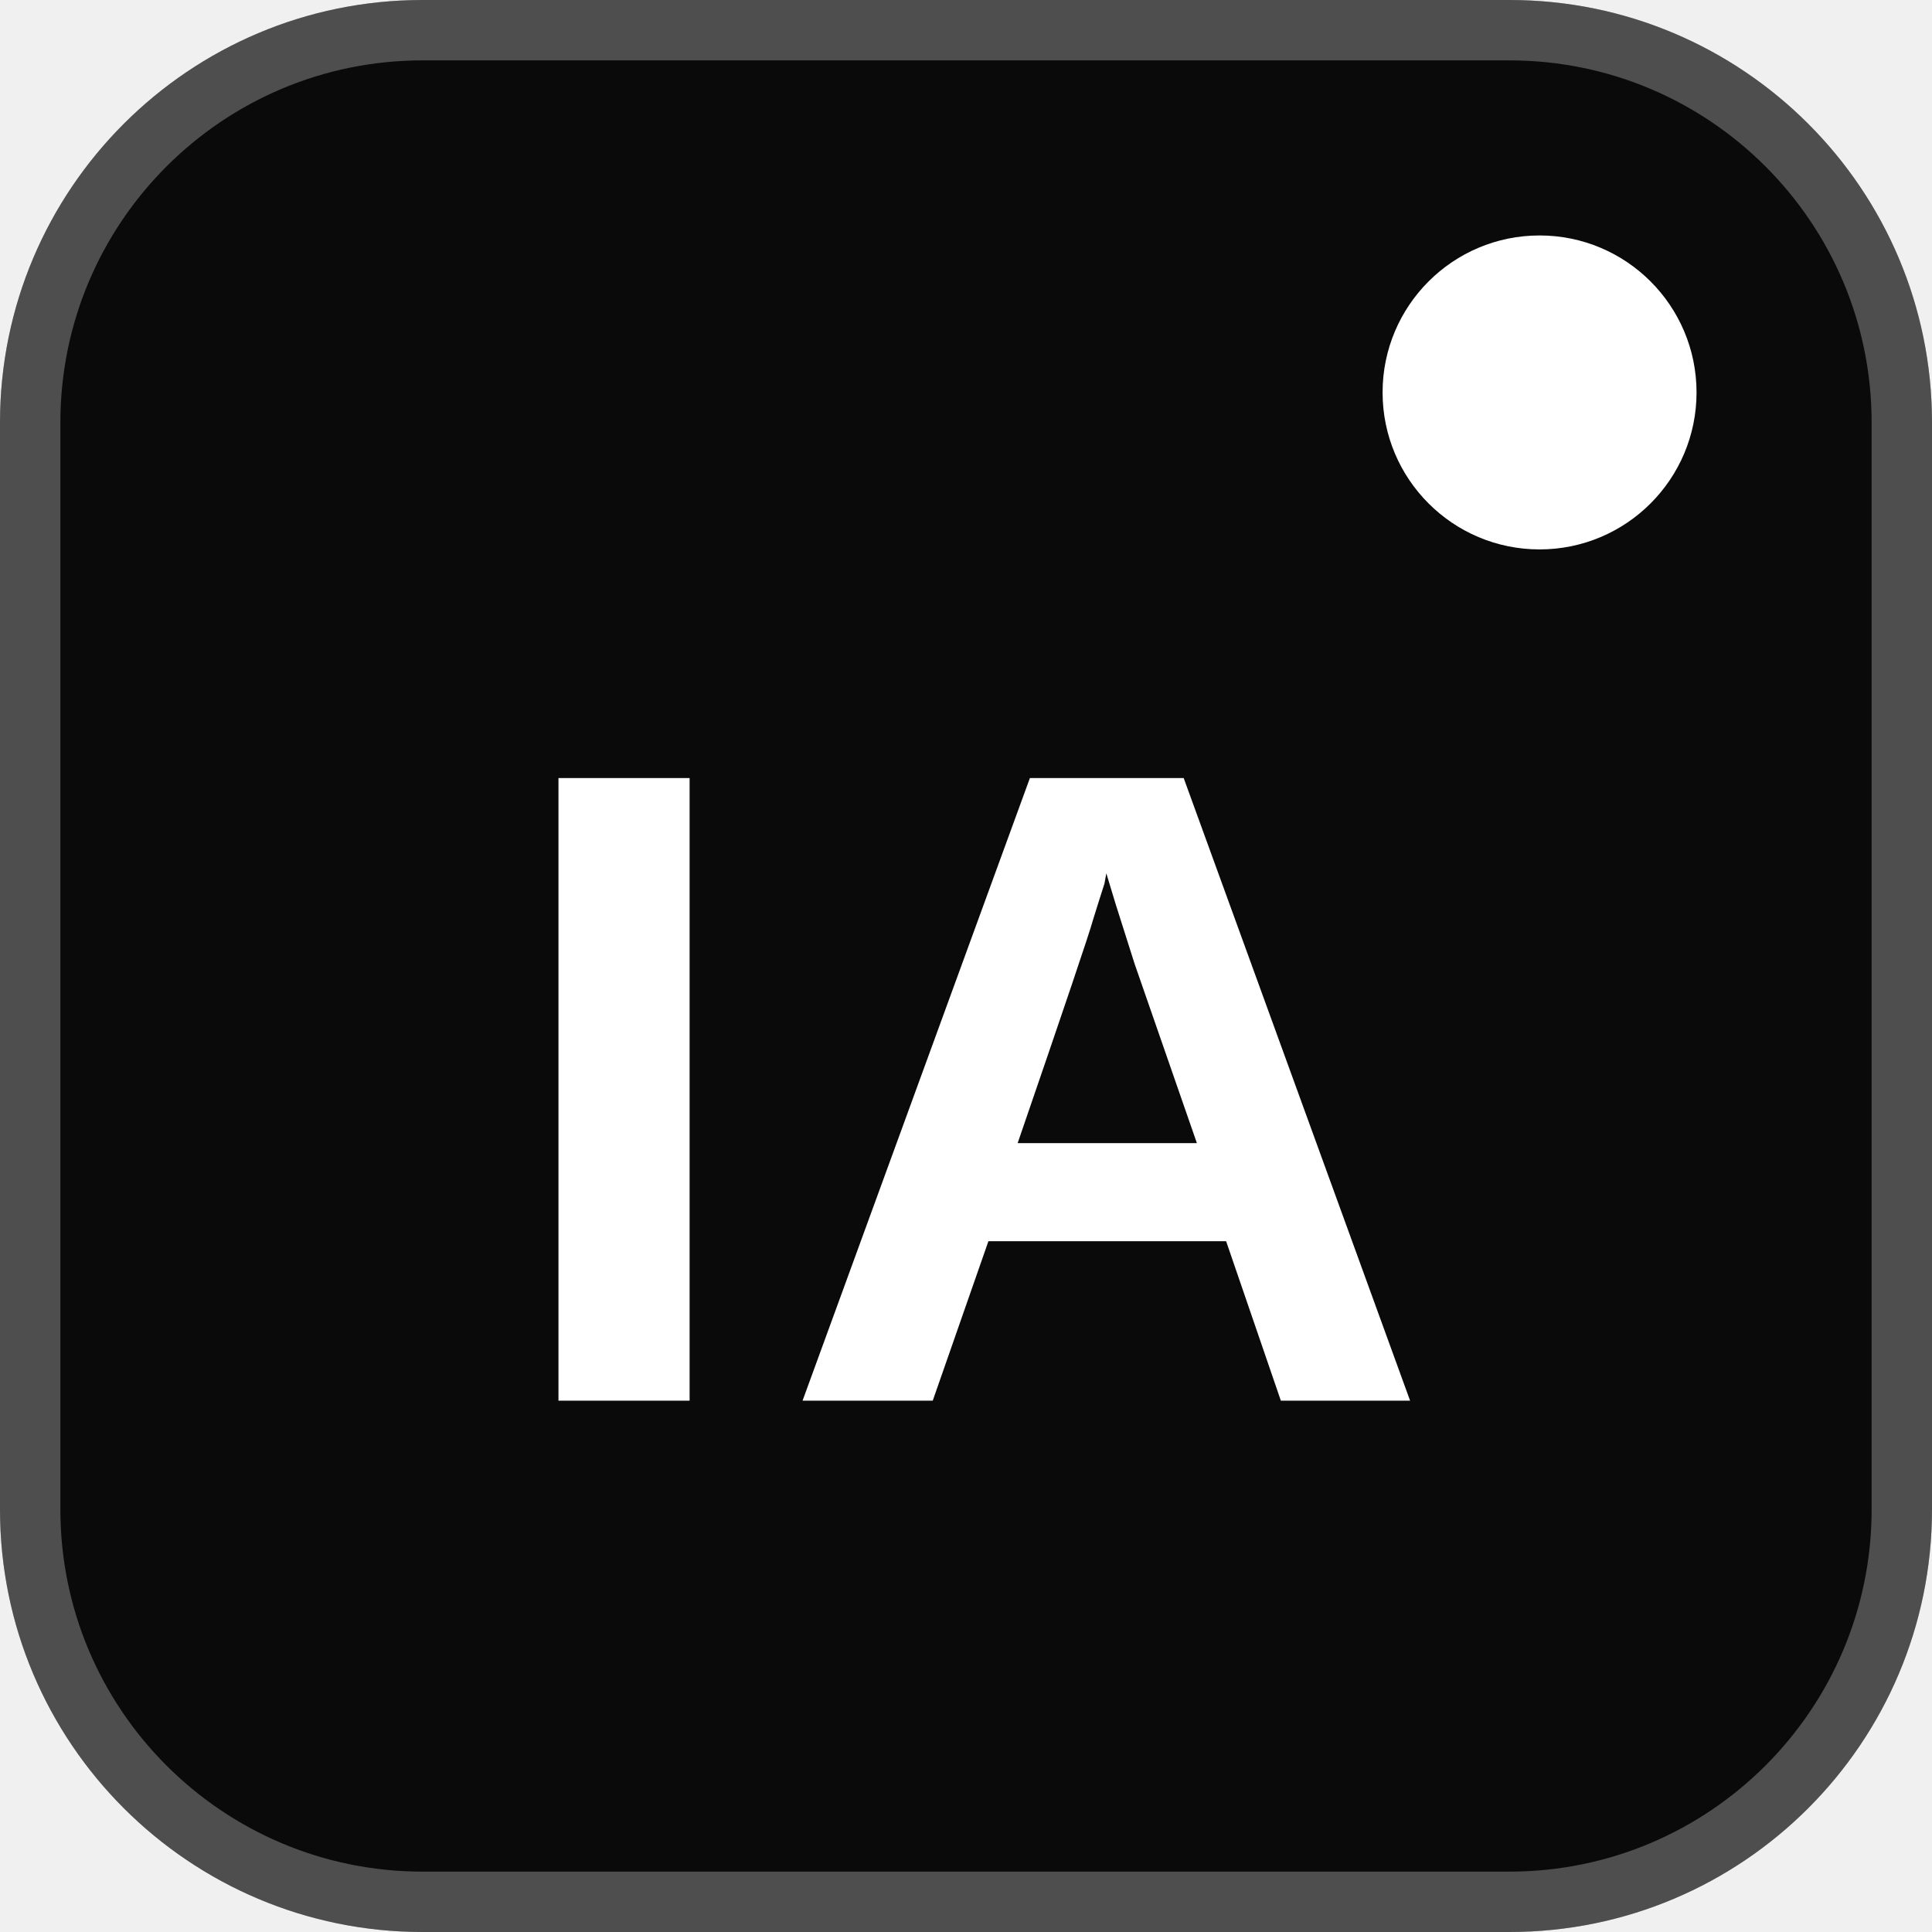
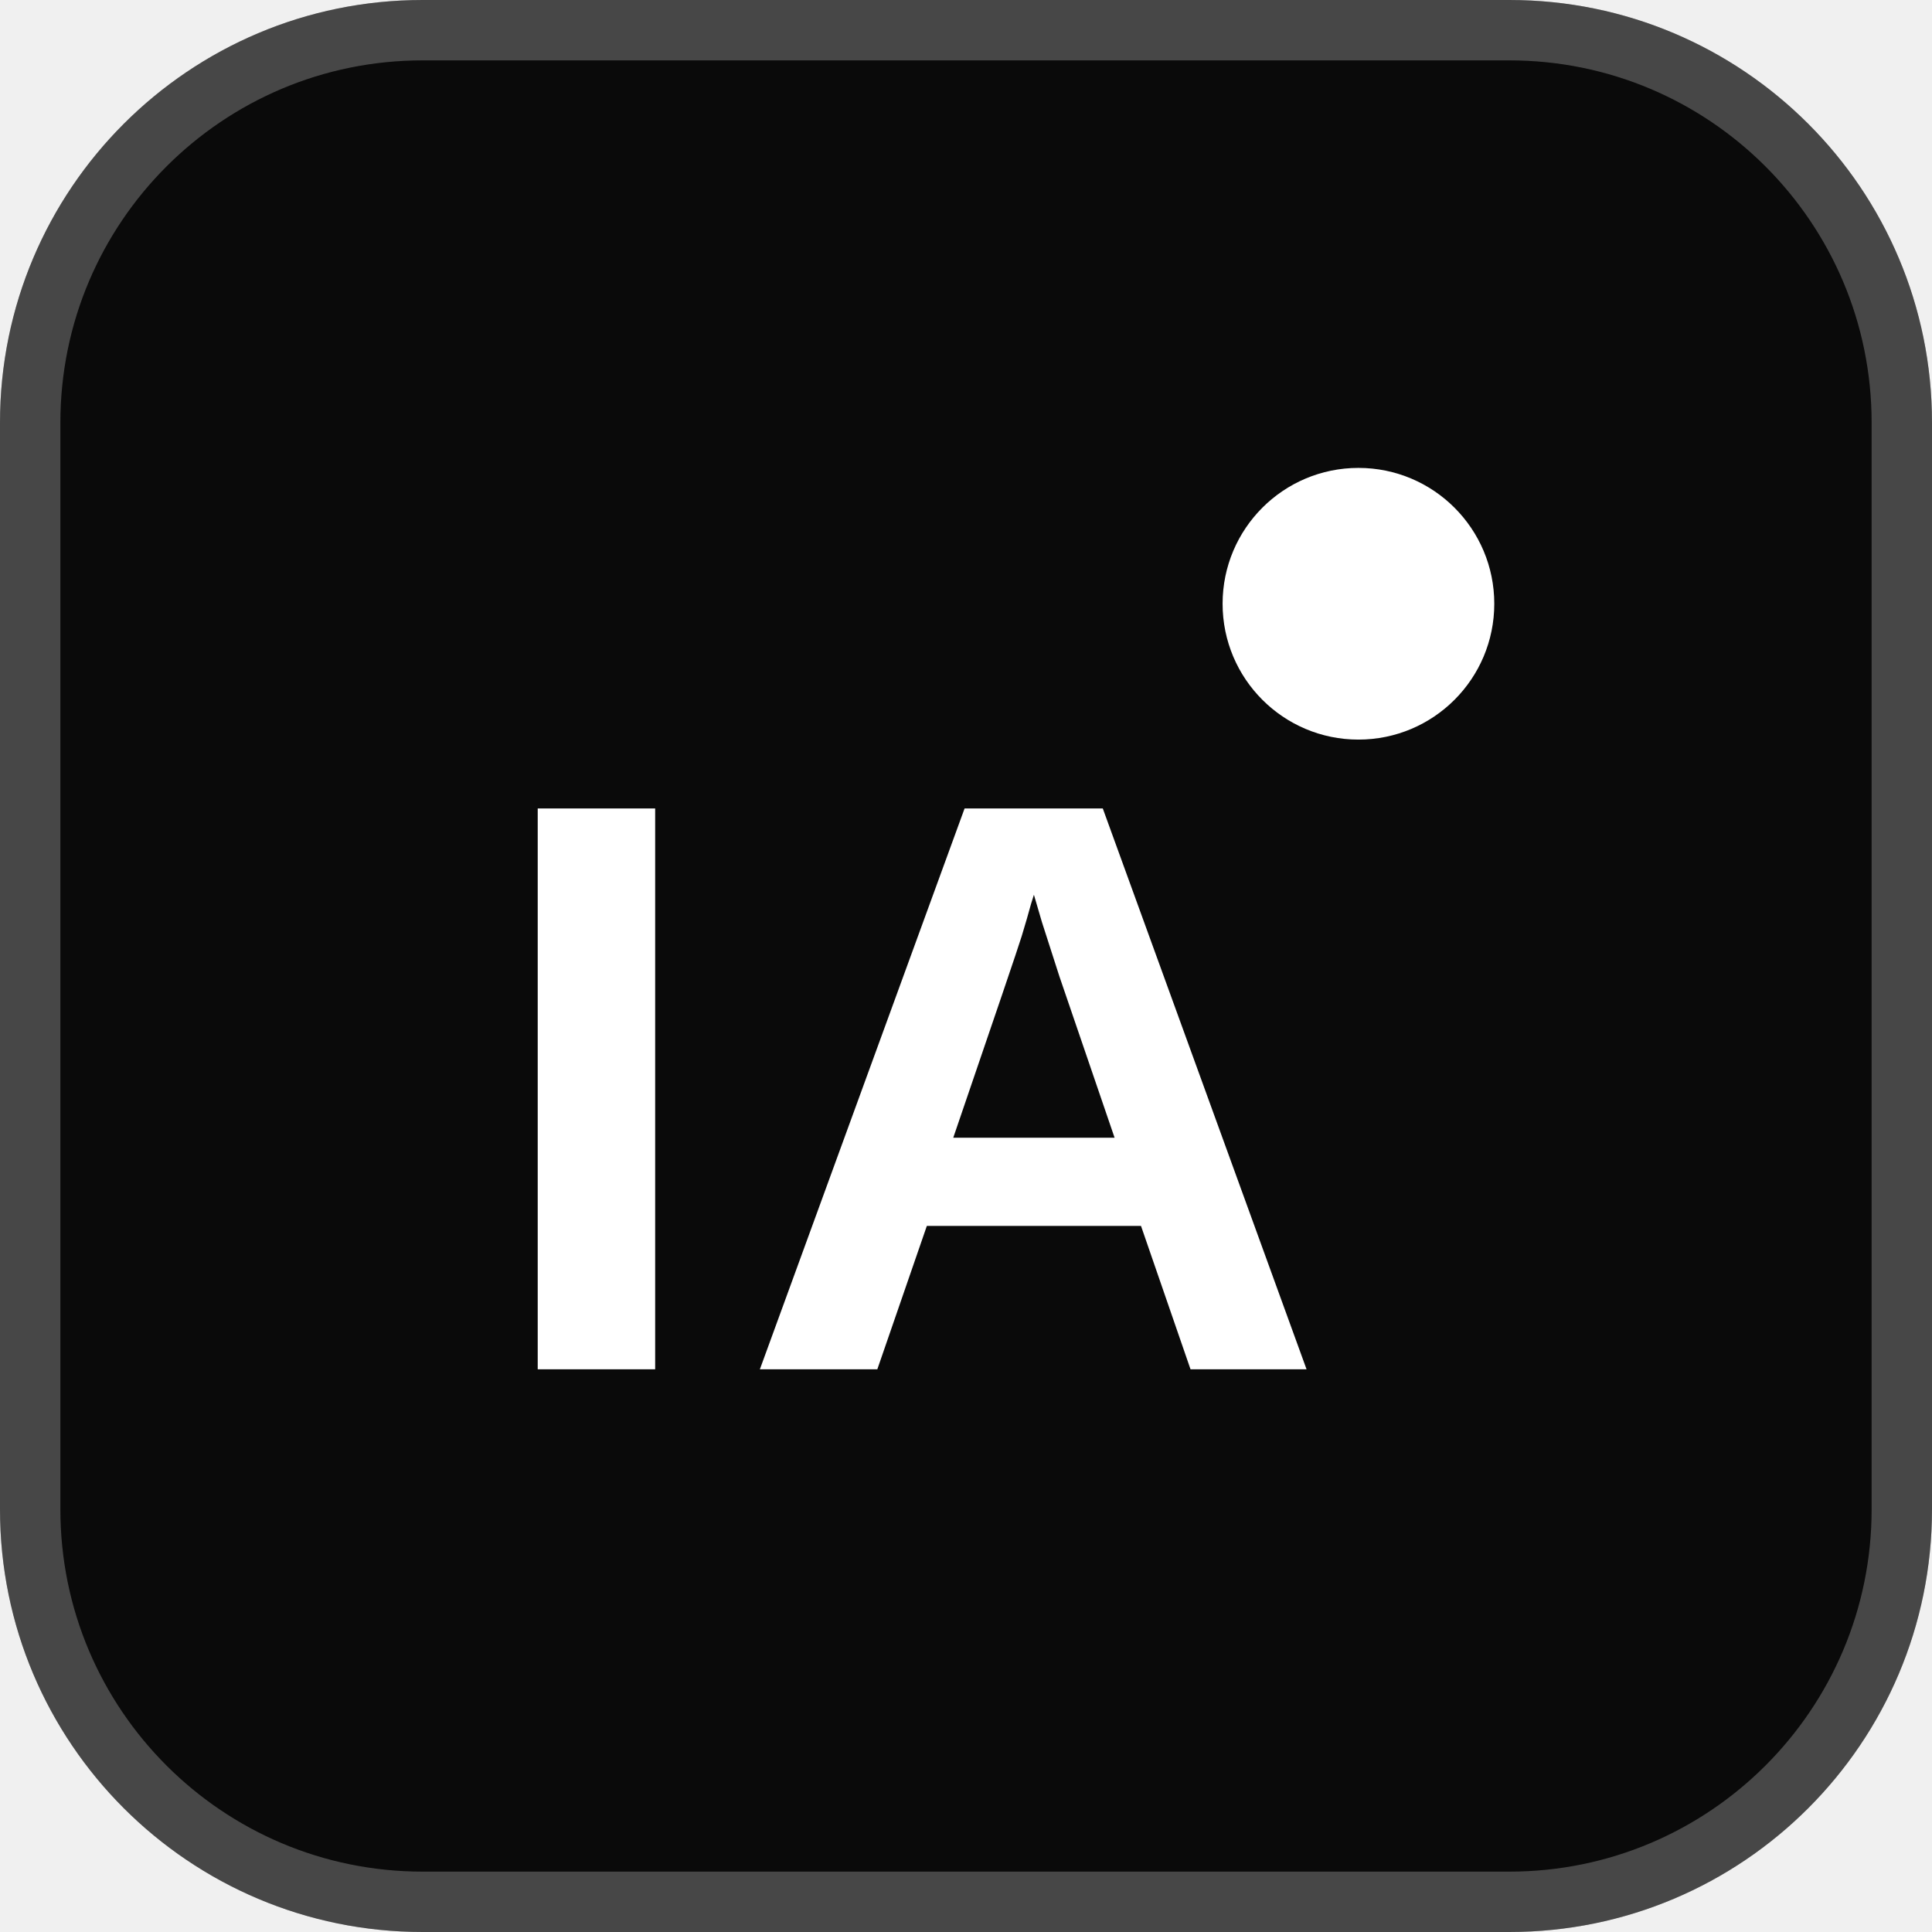
- <svg xmlns="http://www.w3.org/2000/svg" width="32" height="32" viewBox="0 0 32 32">
-   <rect width="32" height="32" rx="7" fill="#0A0A0A" />
-   <rect x="0.5" y="0.5" width="31" height="31" rx="6.5" fill="none" stroke="rgba(255,255,255,.28)" stroke-width="1" />
-   <text x="16" y="18" text-anchor="middle" dominant-baseline="central" font-family="'Trebuchet MS', Arial, sans-serif" font-size="15" fill="white" font-weight="900" letter-spacing="0.5">IA</text>
-   <circle cx="25.5" cy="6.5" r="2.6" fill="white" />
+ <svg xmlns="http://www.w3.org/2000/svg" width="64" height="64" viewBox="0 0 64 64">
+   <rect width="64" height="64" rx="14" fill="#0A0A0A" />
+   <rect x="1" y="1" width="62" height="62" rx="13" fill="none" stroke="rgba(255,255,255,.25)" stroke-width="2" />
+   <text x="30" y="36" text-anchor="middle" dominant-baseline="central" font-family="'Trebuchet MS', Arial, sans-serif" font-size="27" fill="white" font-weight="900" letter-spacing="1">IA</text>
+   <circle cx="45" cy="20" r="4.5" fill="white" />
</svg>
